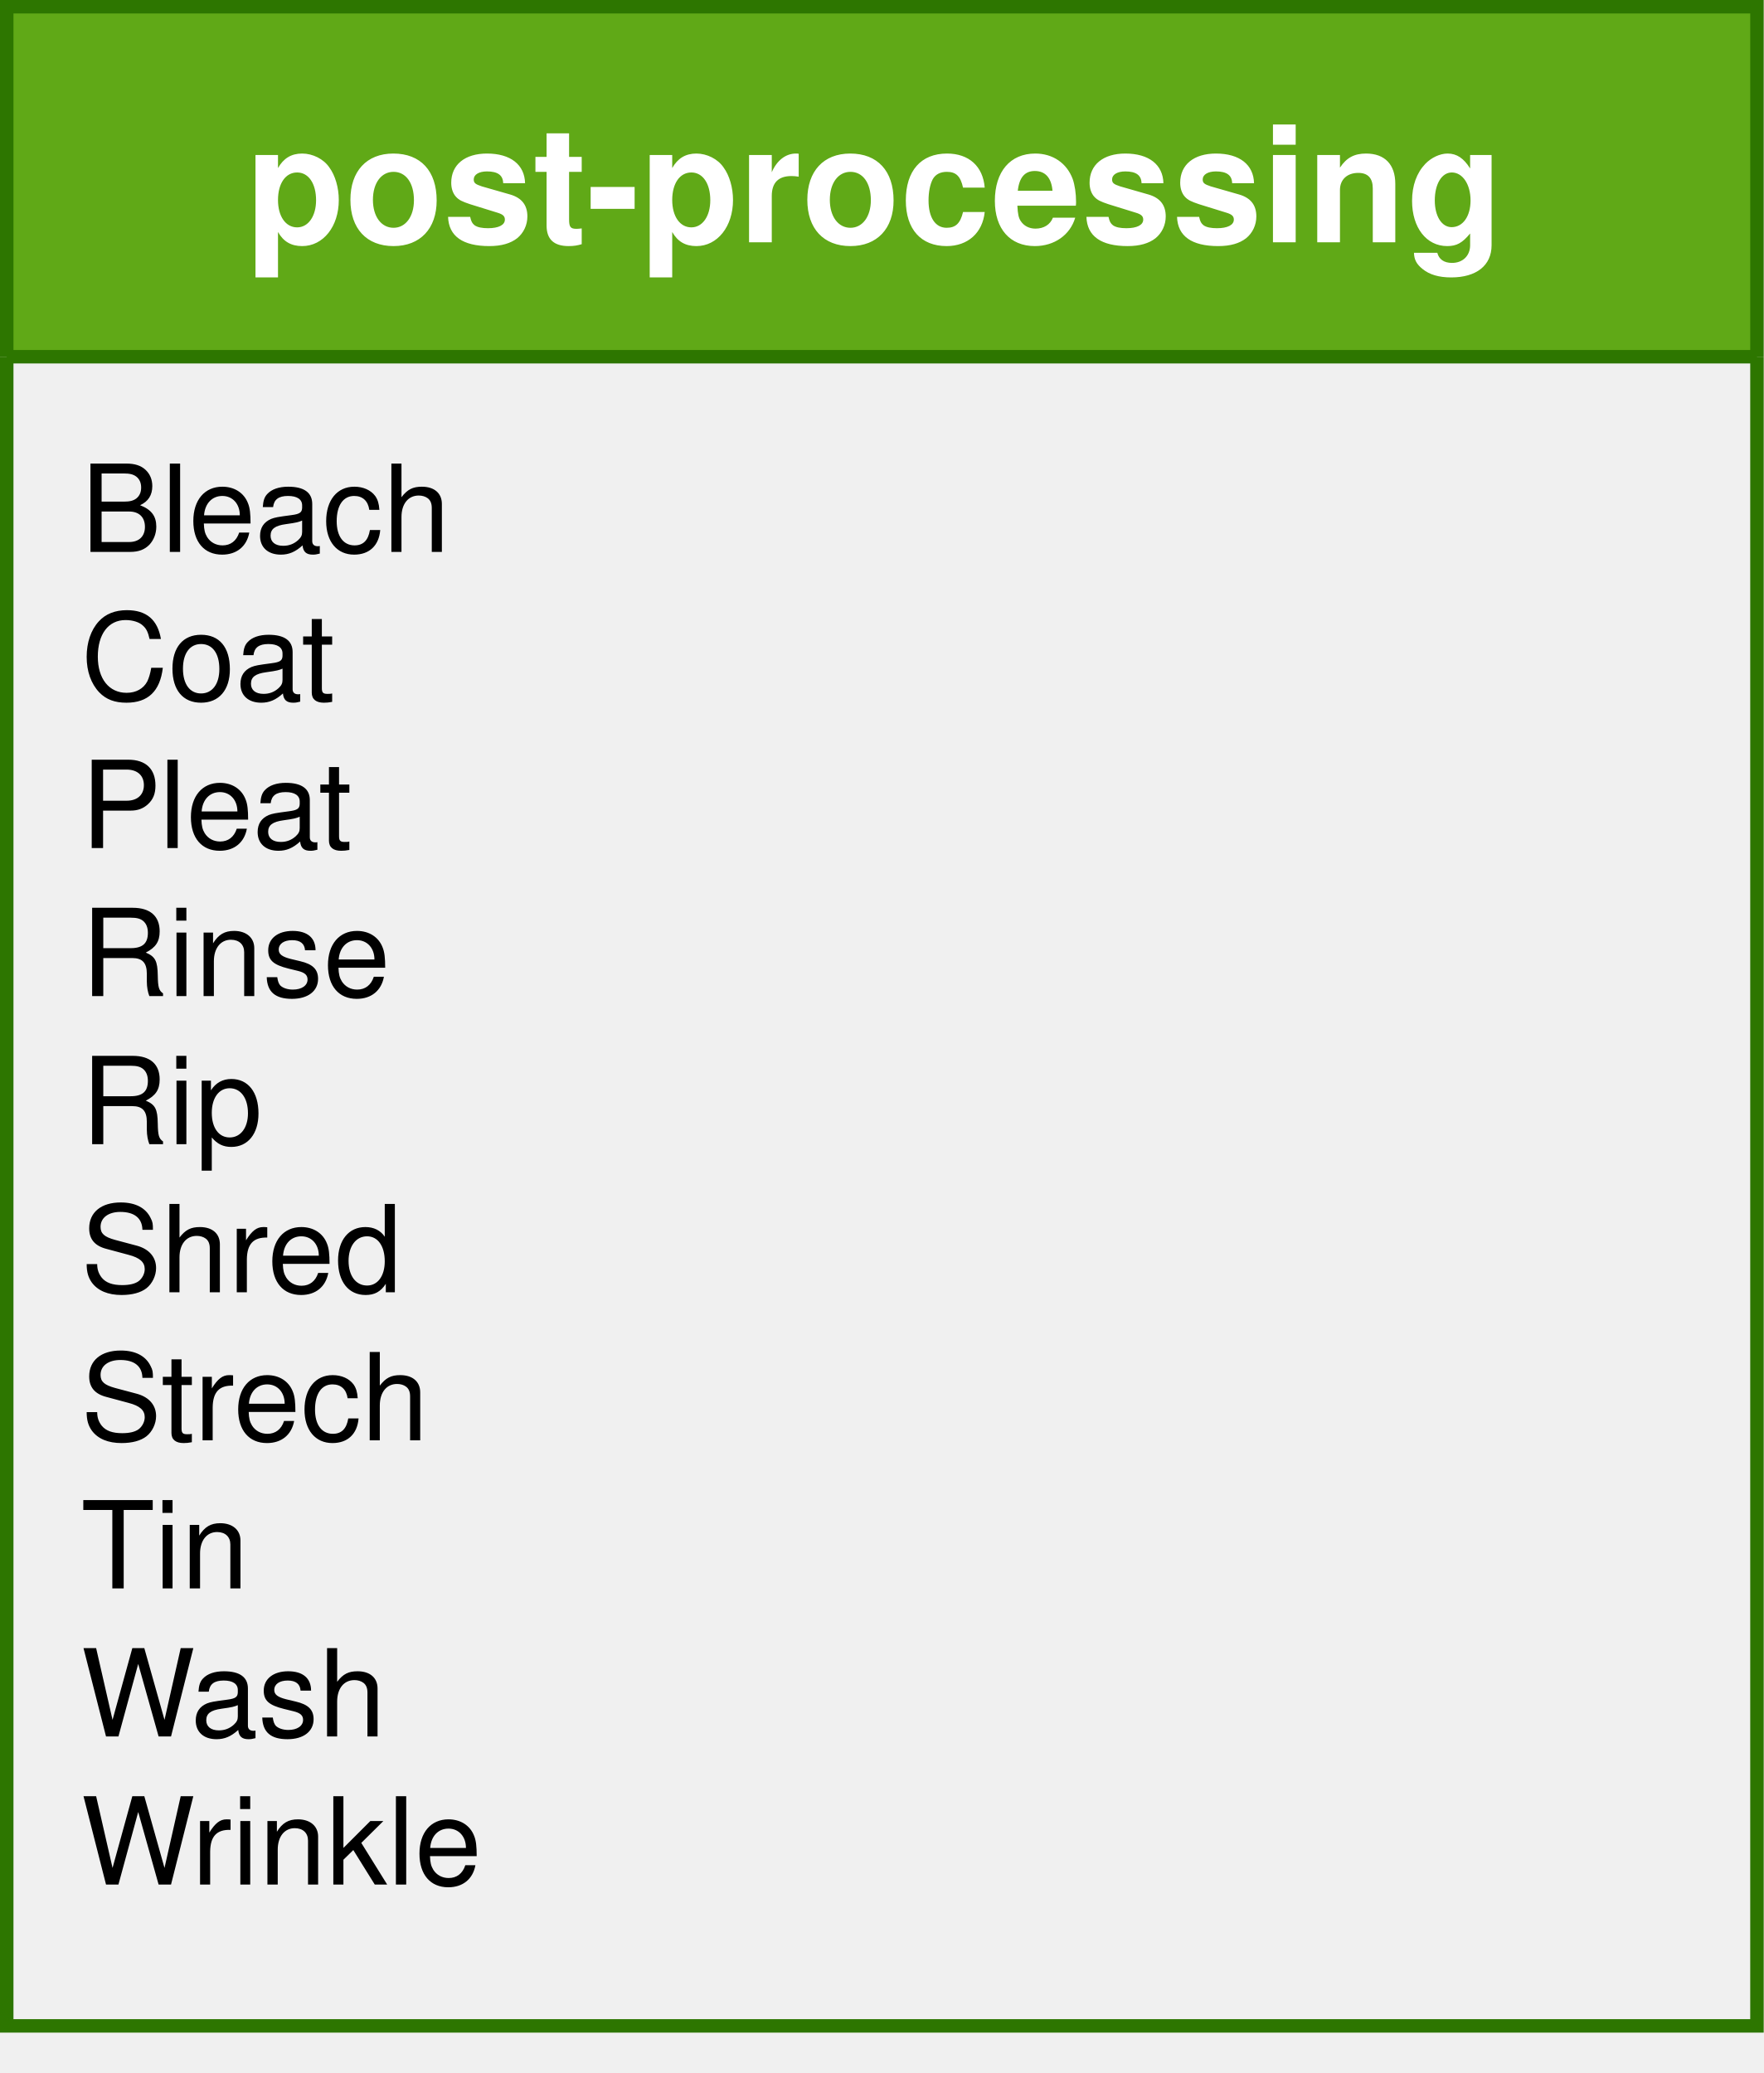
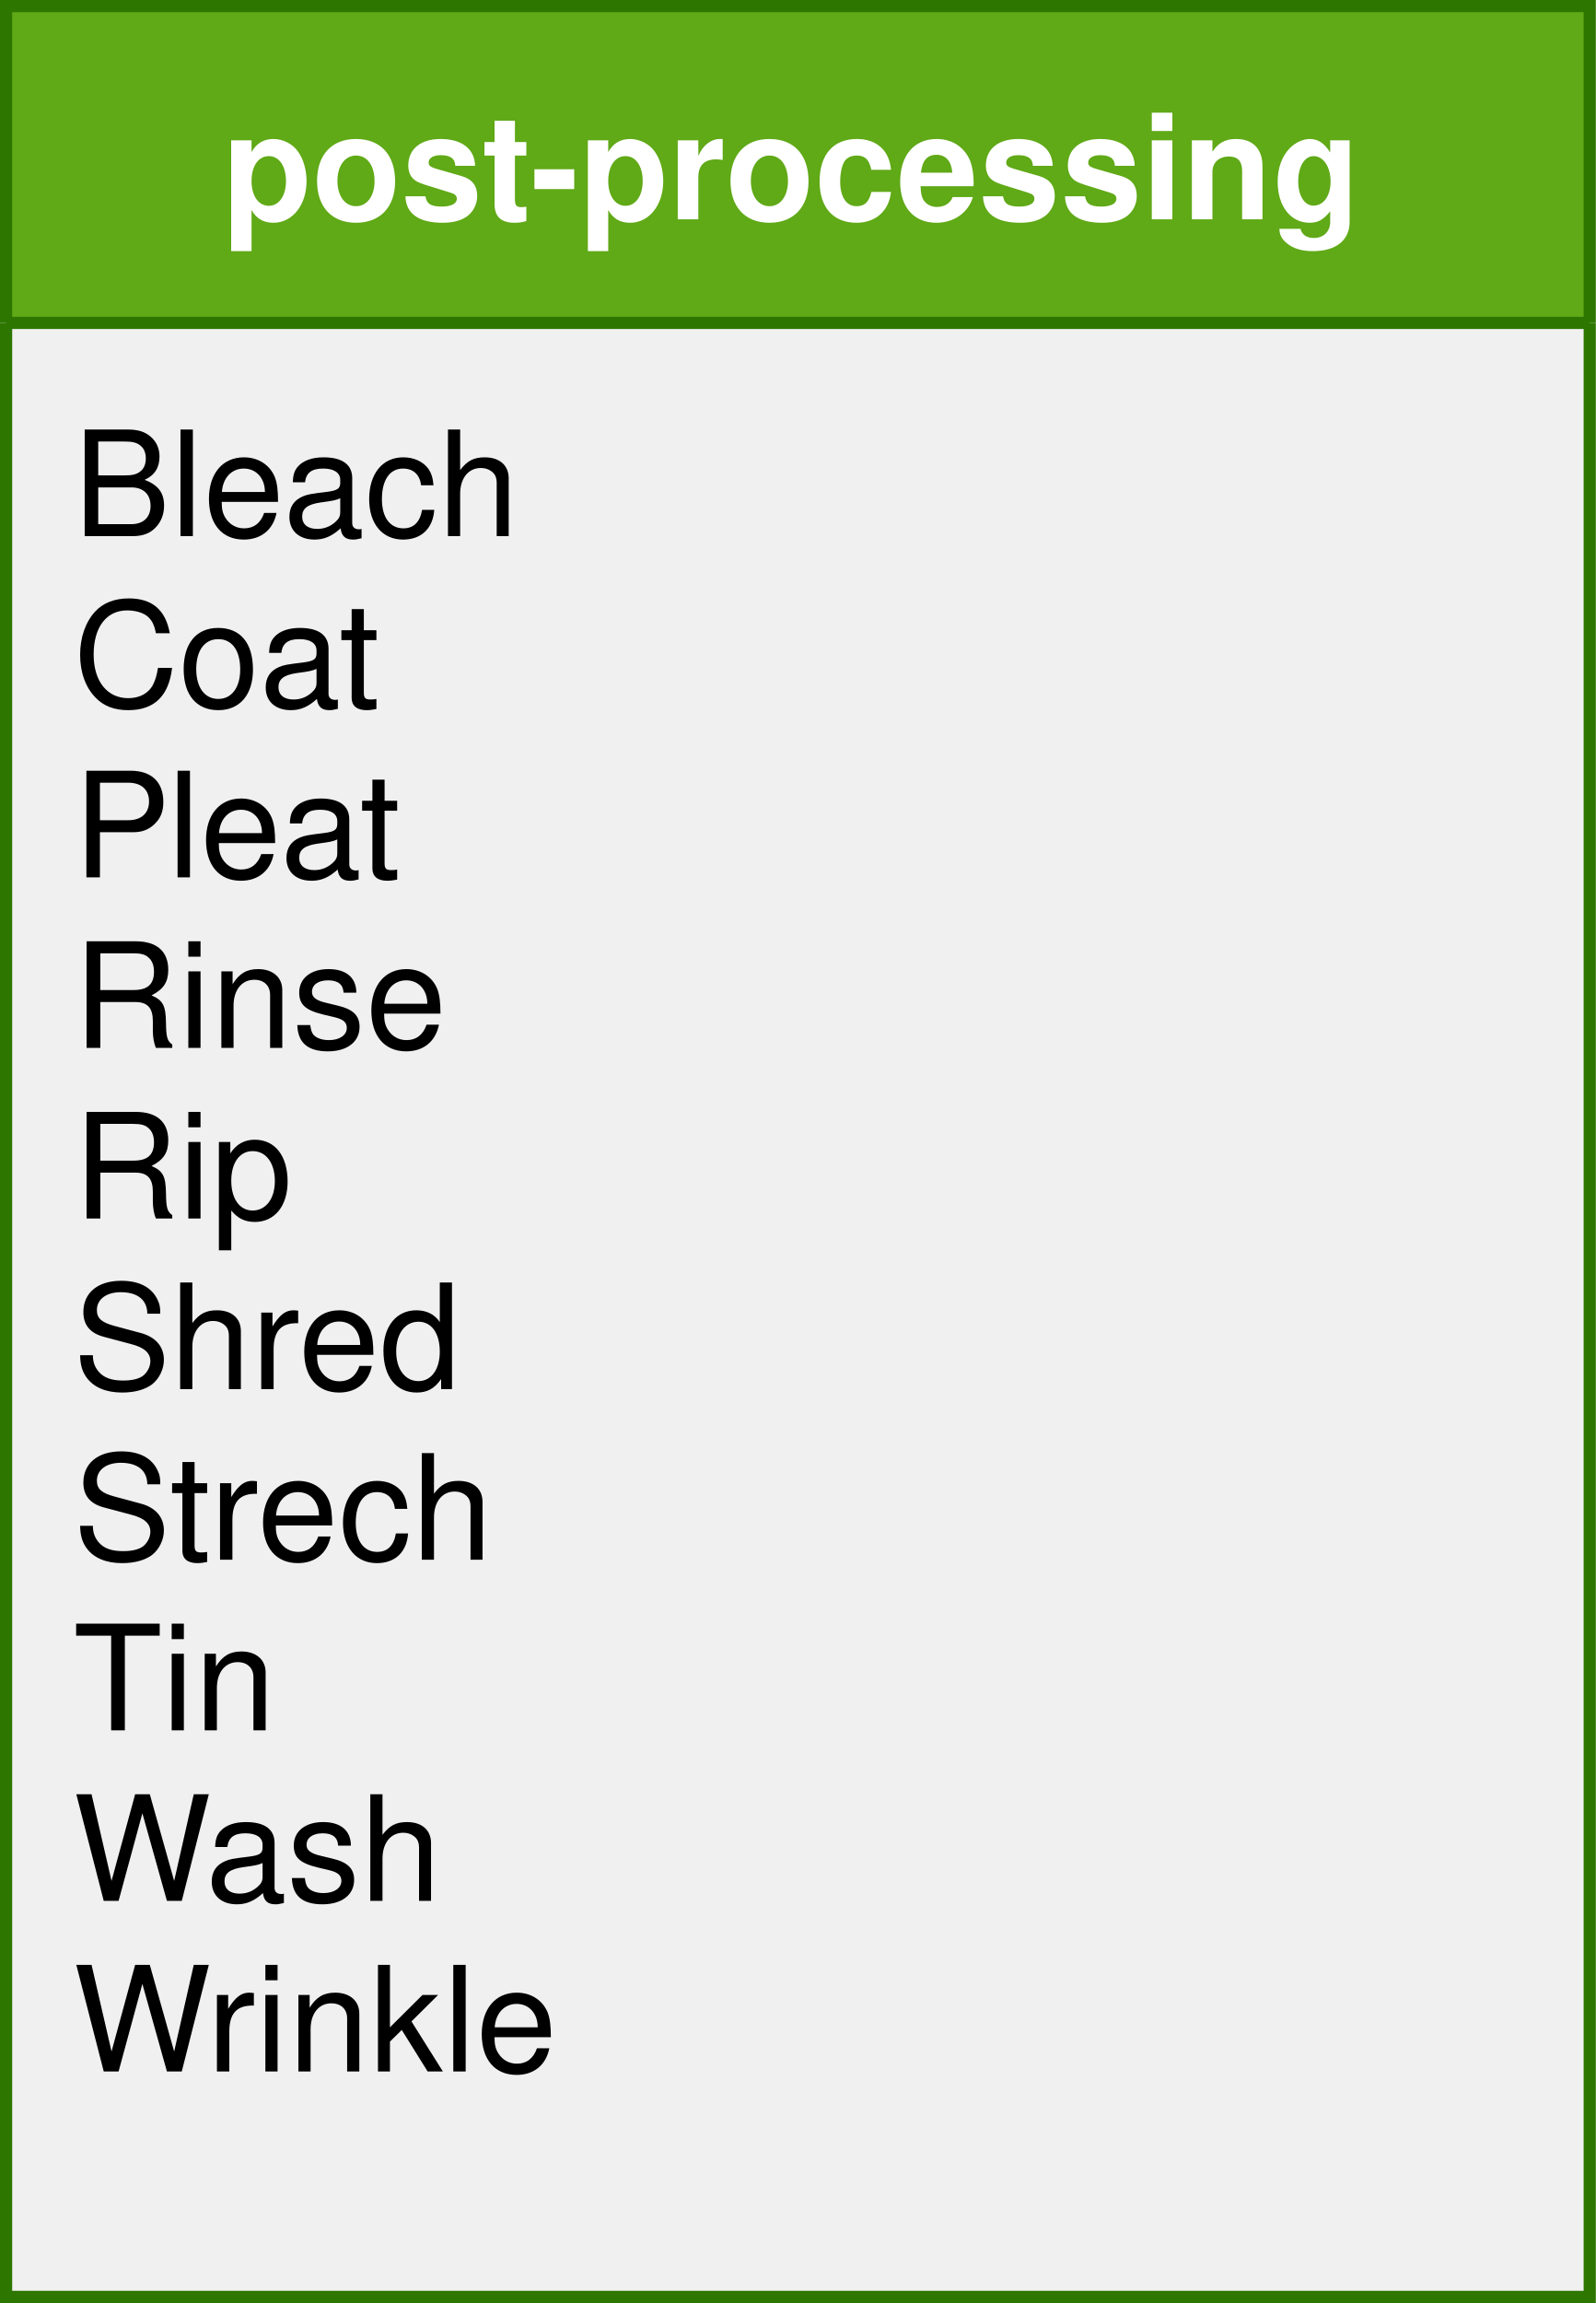
- <svg xmlns="http://www.w3.org/2000/svg" version="1.1" width="131px" height="154px" viewBox="-0.5 -0.5 131 154" content="&lt;mxfile host=&quot;Electron&quot; modified=&quot;2020-06-08T18:21:26.618Z&quot; agent=&quot;5.0 (Windows NT 10.0; Win64; x64) AppleWebKit/537.36 (KHTML, like Gecko) draw.io/13.0.3 Chrome/80.0.399.163 Electron/8.2.1 Safari/537.36&quot; etag=&quot;CkW_jSpGPYN5K6_eACaa&quot; version=&quot;13.0.3&quot; type=&quot;device&quot;&gt;&lt;diagram id=&quot;C5RBs43oDa-KdzZeNtuy&quot; name=&quot;Page-1&quot;&gt;lVXbcpswEP0aHtPhEhPnsZDUTet2UjuJ+9ZZgwyqhUQlObbz9VmBAFHn0nqYsfbsalfaPQe8KK0OMwl1+U3khHmhnx+86MoLw8CfxvhnkGOLTH0LFJLmNmgAlvSJdDstuqM5UaNALQTTtB6DmeCcZHqEgZRiPw7bCDauWkNBToBlBuwUXdFclxY99wf8M6FF2VWOraOCLtYCqoRc7B0ouvaiVAqh25VY/zbnD30Ga+xhE9fu7Pq0ujmu2Hwbz778UH/gPvl69/3hbEhVHVLCsPmfWhMXNuXI+3a2/raScP1e1a7SSepfP3WxXoSLm0DP7i8eVuVud382bVM/AtvZ1tZC6bNaiowoRXlh26SPXevVnlYMOFrJRnC9tJ4AbWC04LjO8JhEIvBIpKY4tY/WoUWNaFZSls/hKHbmMkpDtu2spBSSPmFaYDYnuqW2BAzjUcTS7ETYR1QShTG3XYeCHpqD0jYmE4xBrei6P3AFsqA8EVqLqkskdjwnubV6ejSGlmLb883s31DGUsGEbFoTxT5cBhd9pOMJry5i37ctc/BN80P8HydsmWD6Sg6OFOzEZ0RURMsjhljvpN1gZW6pu3ckE1khlK5cJhYEK9Oiz9uXWiCHgRfYyr5W2MmvqxZPT+vFL9QL43E5YEgfDpokZhjKZTUunGsOUMP1/+D95QnvE0YgKz1zligwo0oFaMe8Rb9rLyhXZGTXjrUsJZLIsbUko+x3lDvWCpTrXEnKt6a1f2kPh64dnTGy0a+qTNWQoX7nTczV+YAsbOMNJHDvhjUML2meE94oQIOGViTmMLWgXDeTmST44PxS/8PEm+CBUrSDwcbHhEtkOEcJAG24TFCBe2JU2L4wWi1fvkj6N99R75P+OObTuzwPz1/n+YhxA73QHL4OLRuHT2x0/Qw=&lt;/diagram&gt;&lt;/mxfile&gt;" style="background-color: rgb(255, 255, 255);">
+ <svg xmlns="http://www.w3.org/2000/svg" version="1.1" width="131px" height="189px" viewBox="-0.5 -0.5 131 189" content="&lt;mxfile host=&quot;Electron&quot; modified=&quot;2020-06-10T17:39:14.474Z&quot; agent=&quot;5.0 (Windows NT 10.0; Win64; x64) AppleWebKit/537.36 (KHTML, like Gecko) draw.io/13.0.3 Chrome/80.0.399.163 Electron/8.2.1 Safari/537.36&quot; etag=&quot;6l1yVHYnNdbvJA936x3f&quot; version=&quot;13.0.3&quot; type=&quot;device&quot;&gt;&lt;diagram id=&quot;C5RBs43oDa-KdzZeNtuy&quot; name=&quot;Page-1&quot;&gt;lVXbcpswEP0aHtPhEtvxYyGpm9btpHYS962zBhlUC4lKcmz69V2BAFE3l3qYsfbsalfaPQe8KClPCwlV8UVkhHmhn5286NoLw8CfhfhnkLpFZnML5JJmNmgA1vQ36XZa9EAzokaBWgimaTUGU8E5SfUIAynFcRy2E2xctYKcnAHrFNg5uqGZLix66Q/4R0Lzoqs8t44SulgLqAIycXSg6MaLEimEbldi+9OcP/QZbLGHTVy7s+vT5rbesOV+uvj0Tf2Ch/jz/dfHiyFVeUoIw+Z/aE1c2JQj78vZ+ttKwvVrVbtKZ6l/fNf5dhWubgO9eJg9borD4eHiqk39BOxgW1sJpS8qKVKiFOW5bZOuu9arIy0ZcLTineB6bT0B2sBoznGd4jGJROCJSE1xau+tQ4sK0bSgLFtCLQ7mMkpDuu+suBCS/sa0wGxOdEttCRhORxFrsxNhH1FJFMbcdR0KemgJStuYVDAGlaLb/sAlyJzyWGgtyi6ROPCMZNbq6dEYWop9zzezf0cZSwQTsmlNNPVhHsz6SMcTXs+mvm9b5uC75te1sr1lgMyJ3zhxywzTZ3JypGEZsCCiJFrWGGK9k3ZDPZLR0ZFQZIVRuPK5sjQBK9u8z9uXWiGngefY2r5W2MnRVgunV+f1pv+oh3MelQOGdOKgSWyGo1yW48K55gA13P8PHczPdBAzAmnhmbNEgRldIkA75h36XXtFuSIju3KsdSGRVI6tJRllv6fcsTagXOdGUr43rf1Lizh07eiOkZ1+VnWqghT1vGxiri8HZGUbbyCBe3esYXxBs4zwRhEaNLSiMYepBOW6mcwkxgfnl/jvJt4ED5SgHQw2PiZcIuM5SgJow2WCijwSo8o3sP7Fl9brrK/HhHqV6JPL54k+otzALzSHz0VLx+GbG938AQ==&lt;/diagram&gt;&lt;/mxfile&gt;" style="background-color: rgb(255, 255, 255);">
  <defs>
-     <clipPath id="mx-clip-4-31-122-124-0">
-       <rect x="4" y="31" width="122" height="124" />
+     <clipPath id="mx-clip-4-31-122-154-0">
+       <rect x="4" y="31" width="122" height="154" />
    </clipPath>
  </defs>
  <g>
    <path d="M 0 26 L 0 0 L 130 0 L 130 26" fill="#60a917" stroke="#2d7600" stroke-miterlimit="10" pointer-events="all" />
-     <path d="M 0 26 L 0 150 L 130 150 L 130 26" fill="none" stroke="#2d7600" stroke-miterlimit="10" pointer-events="none" />
+     <path d="M 0 26 L 0 188 L 130 188 L 130 26" fill="none" stroke="#2d7600" stroke-miterlimit="10" pointer-events="none" />
    <path d="M 0 26 L 130 26" fill="none" stroke="#2d7600" stroke-miterlimit="10" pointer-events="none" />
    <g fill="#ffffff" font-family="Helvetica" font-weight="bold" text-anchor="middle" font-size="12px">
      <text x="64.5" y="17.5">post-processing</text>
    </g>
-     <g fill="#000000" font-family="Helvetica" clip-path="url(#mx-clip-4-31-122-124-0)" font-size="9px">
-       <text x="5.5" y="40.5">Bleach</text>
-       <text x="5.5" y="51.5">Coat</text>
-       <text x="5.5" y="62.5">Pleat</text>
-       <text x="5.5" y="73.5">Rinse</text>
-       <text x="5.5" y="84.5">Rip</text>
-       <text x="5.5" y="95.5">Shred</text>
-       <text x="5.5" y="106.5">Strech</text>
-       <text x="5.5" y="117.5">Tin</text>
-       <text x="5.5" y="128.5">Wash</text>
-       <text x="5.5" y="139.5">Wrinkle</text>
+     <g fill="#000000" font-family="Helvetica" clip-path="url(#mx-clip-4-31-122-154-0)" font-size="12px">
+       <text x="5.5" y="43.5">Bleach</text>
+       <text x="5.5" y="57.5">Coat</text>
+       <text x="5.5" y="71.5">Pleat</text>
+       <text x="5.5" y="85.5">Rinse</text>
+       <text x="5.5" y="99.5">Rip</text>
+       <text x="5.5" y="113.5">Shred</text>
+       <text x="5.5" y="127.5">Strech</text>
+       <text x="5.5" y="141.5">Tin</text>
+       <text x="5.5" y="155.5">Wash</text>
+       <text x="5.5" y="169.5">Wrinkle</text>
    </g>
  </g>
</svg>
